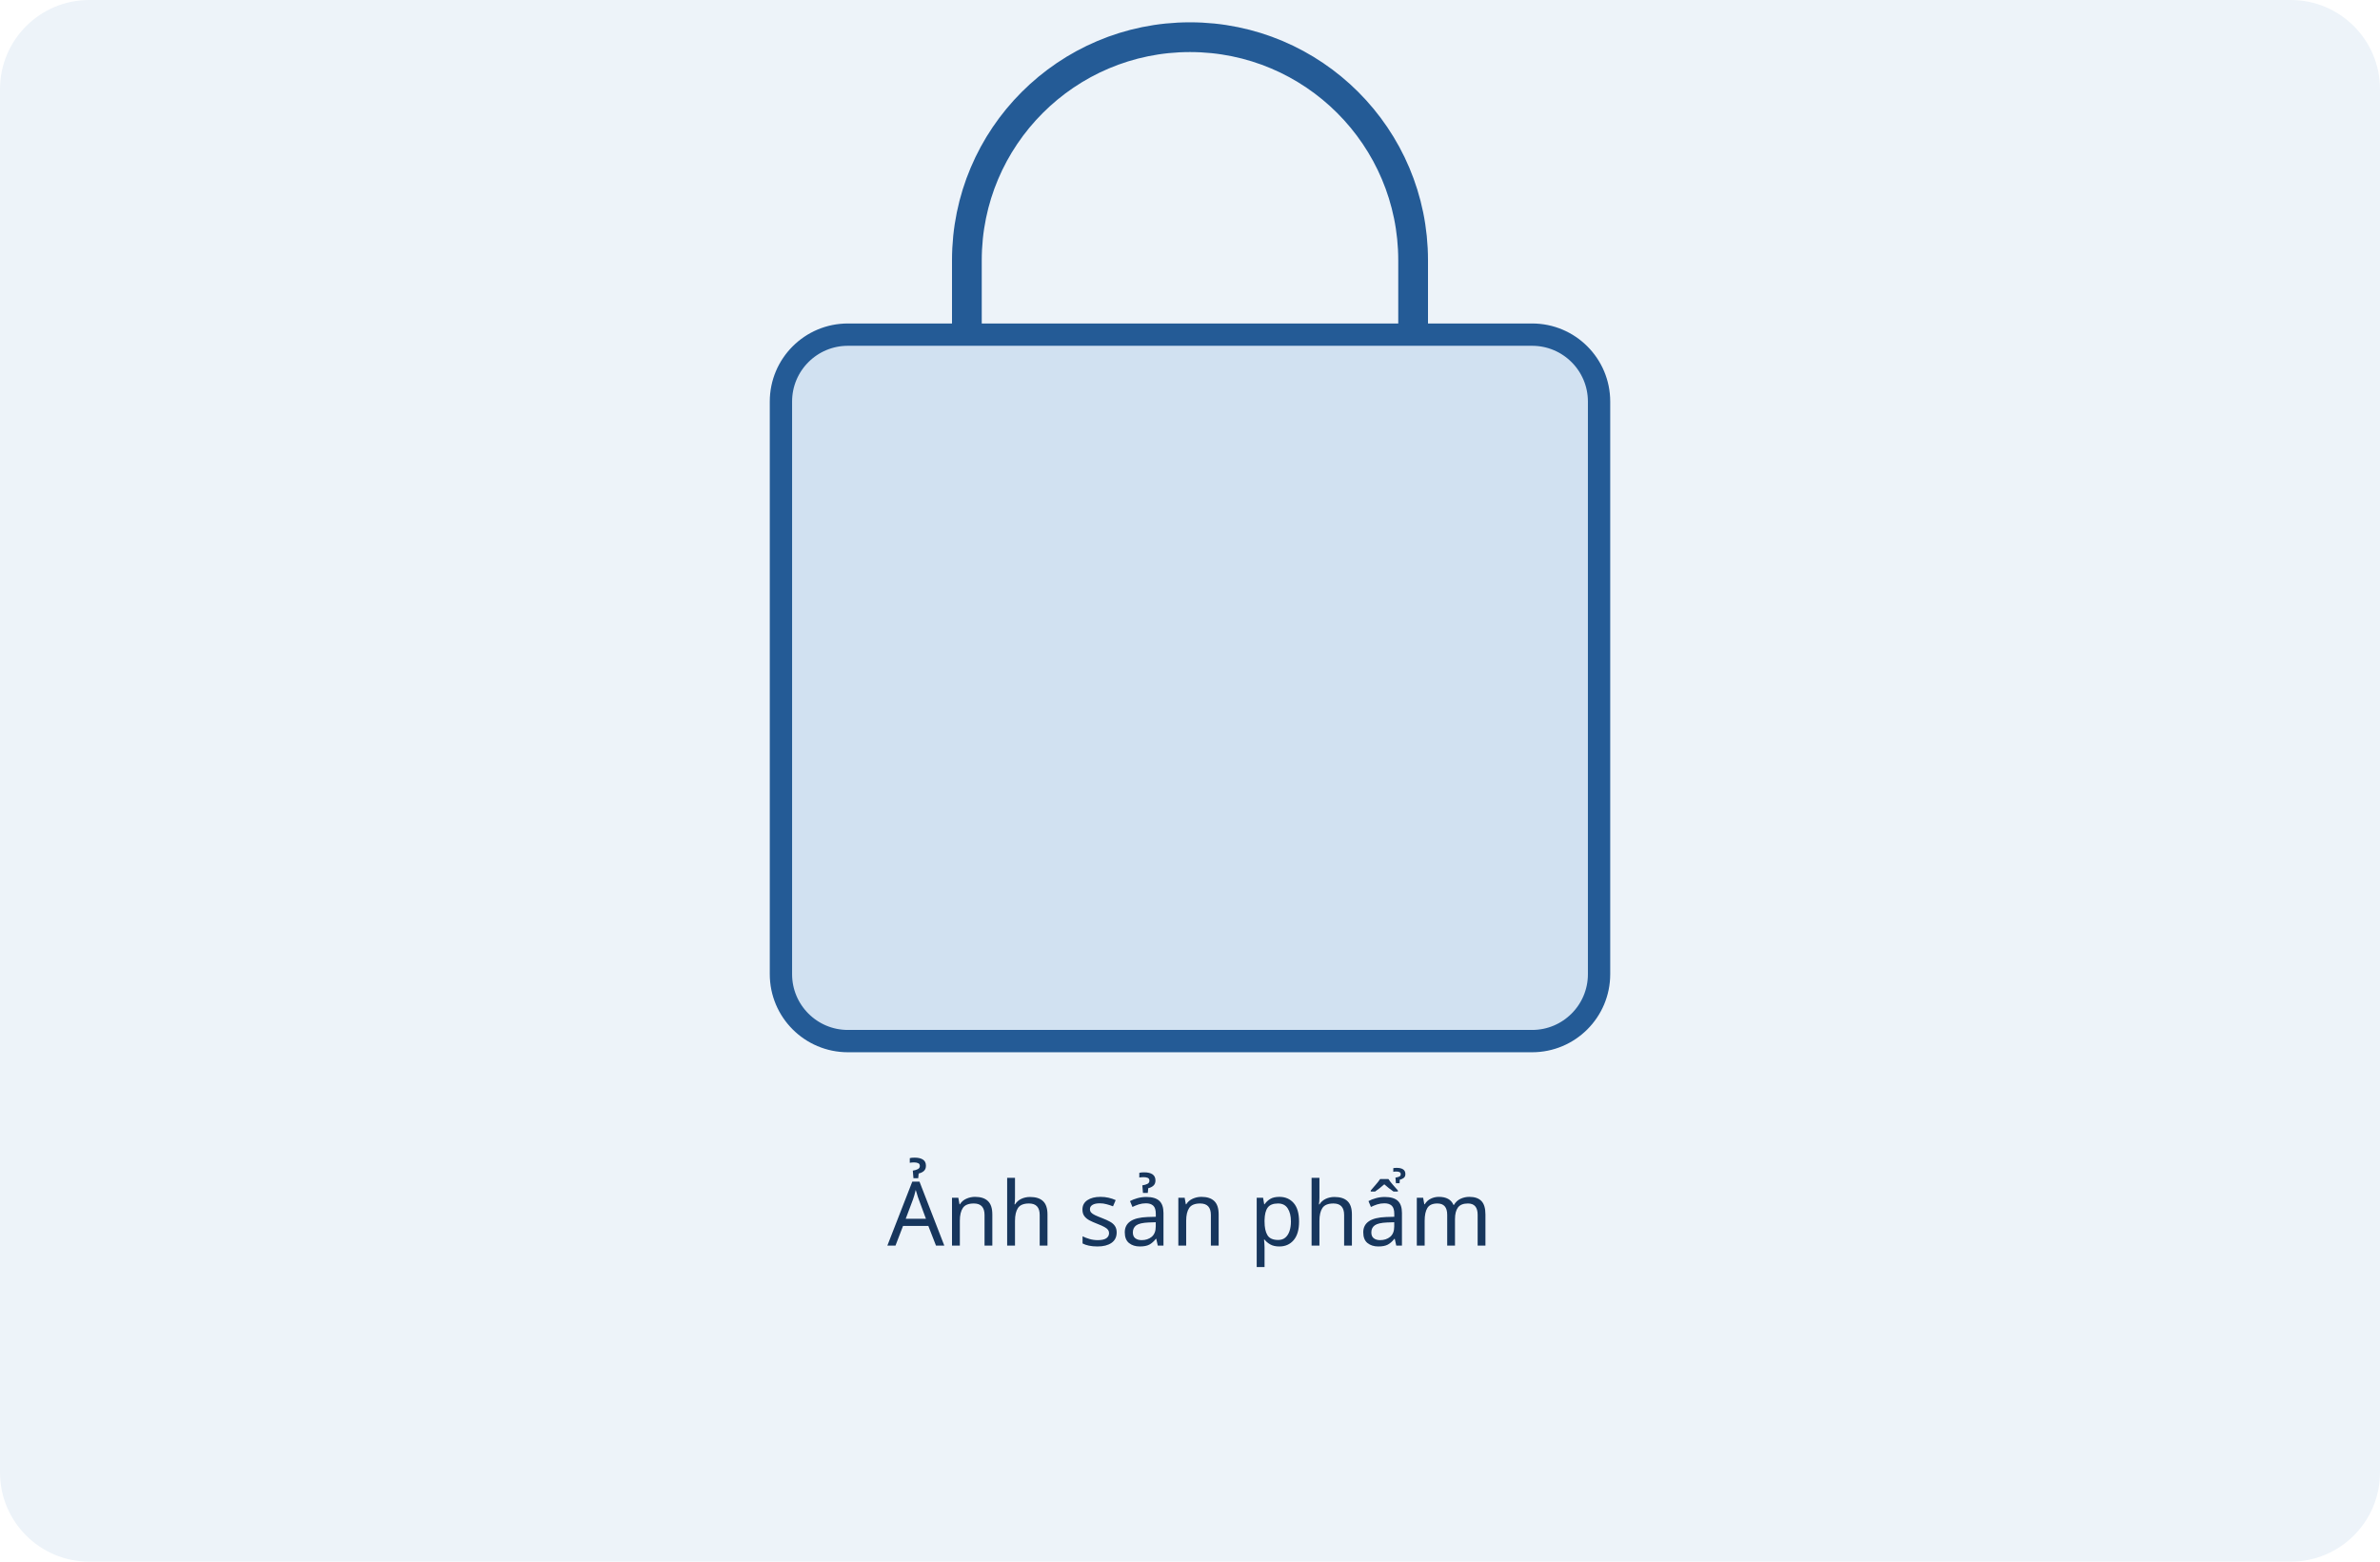
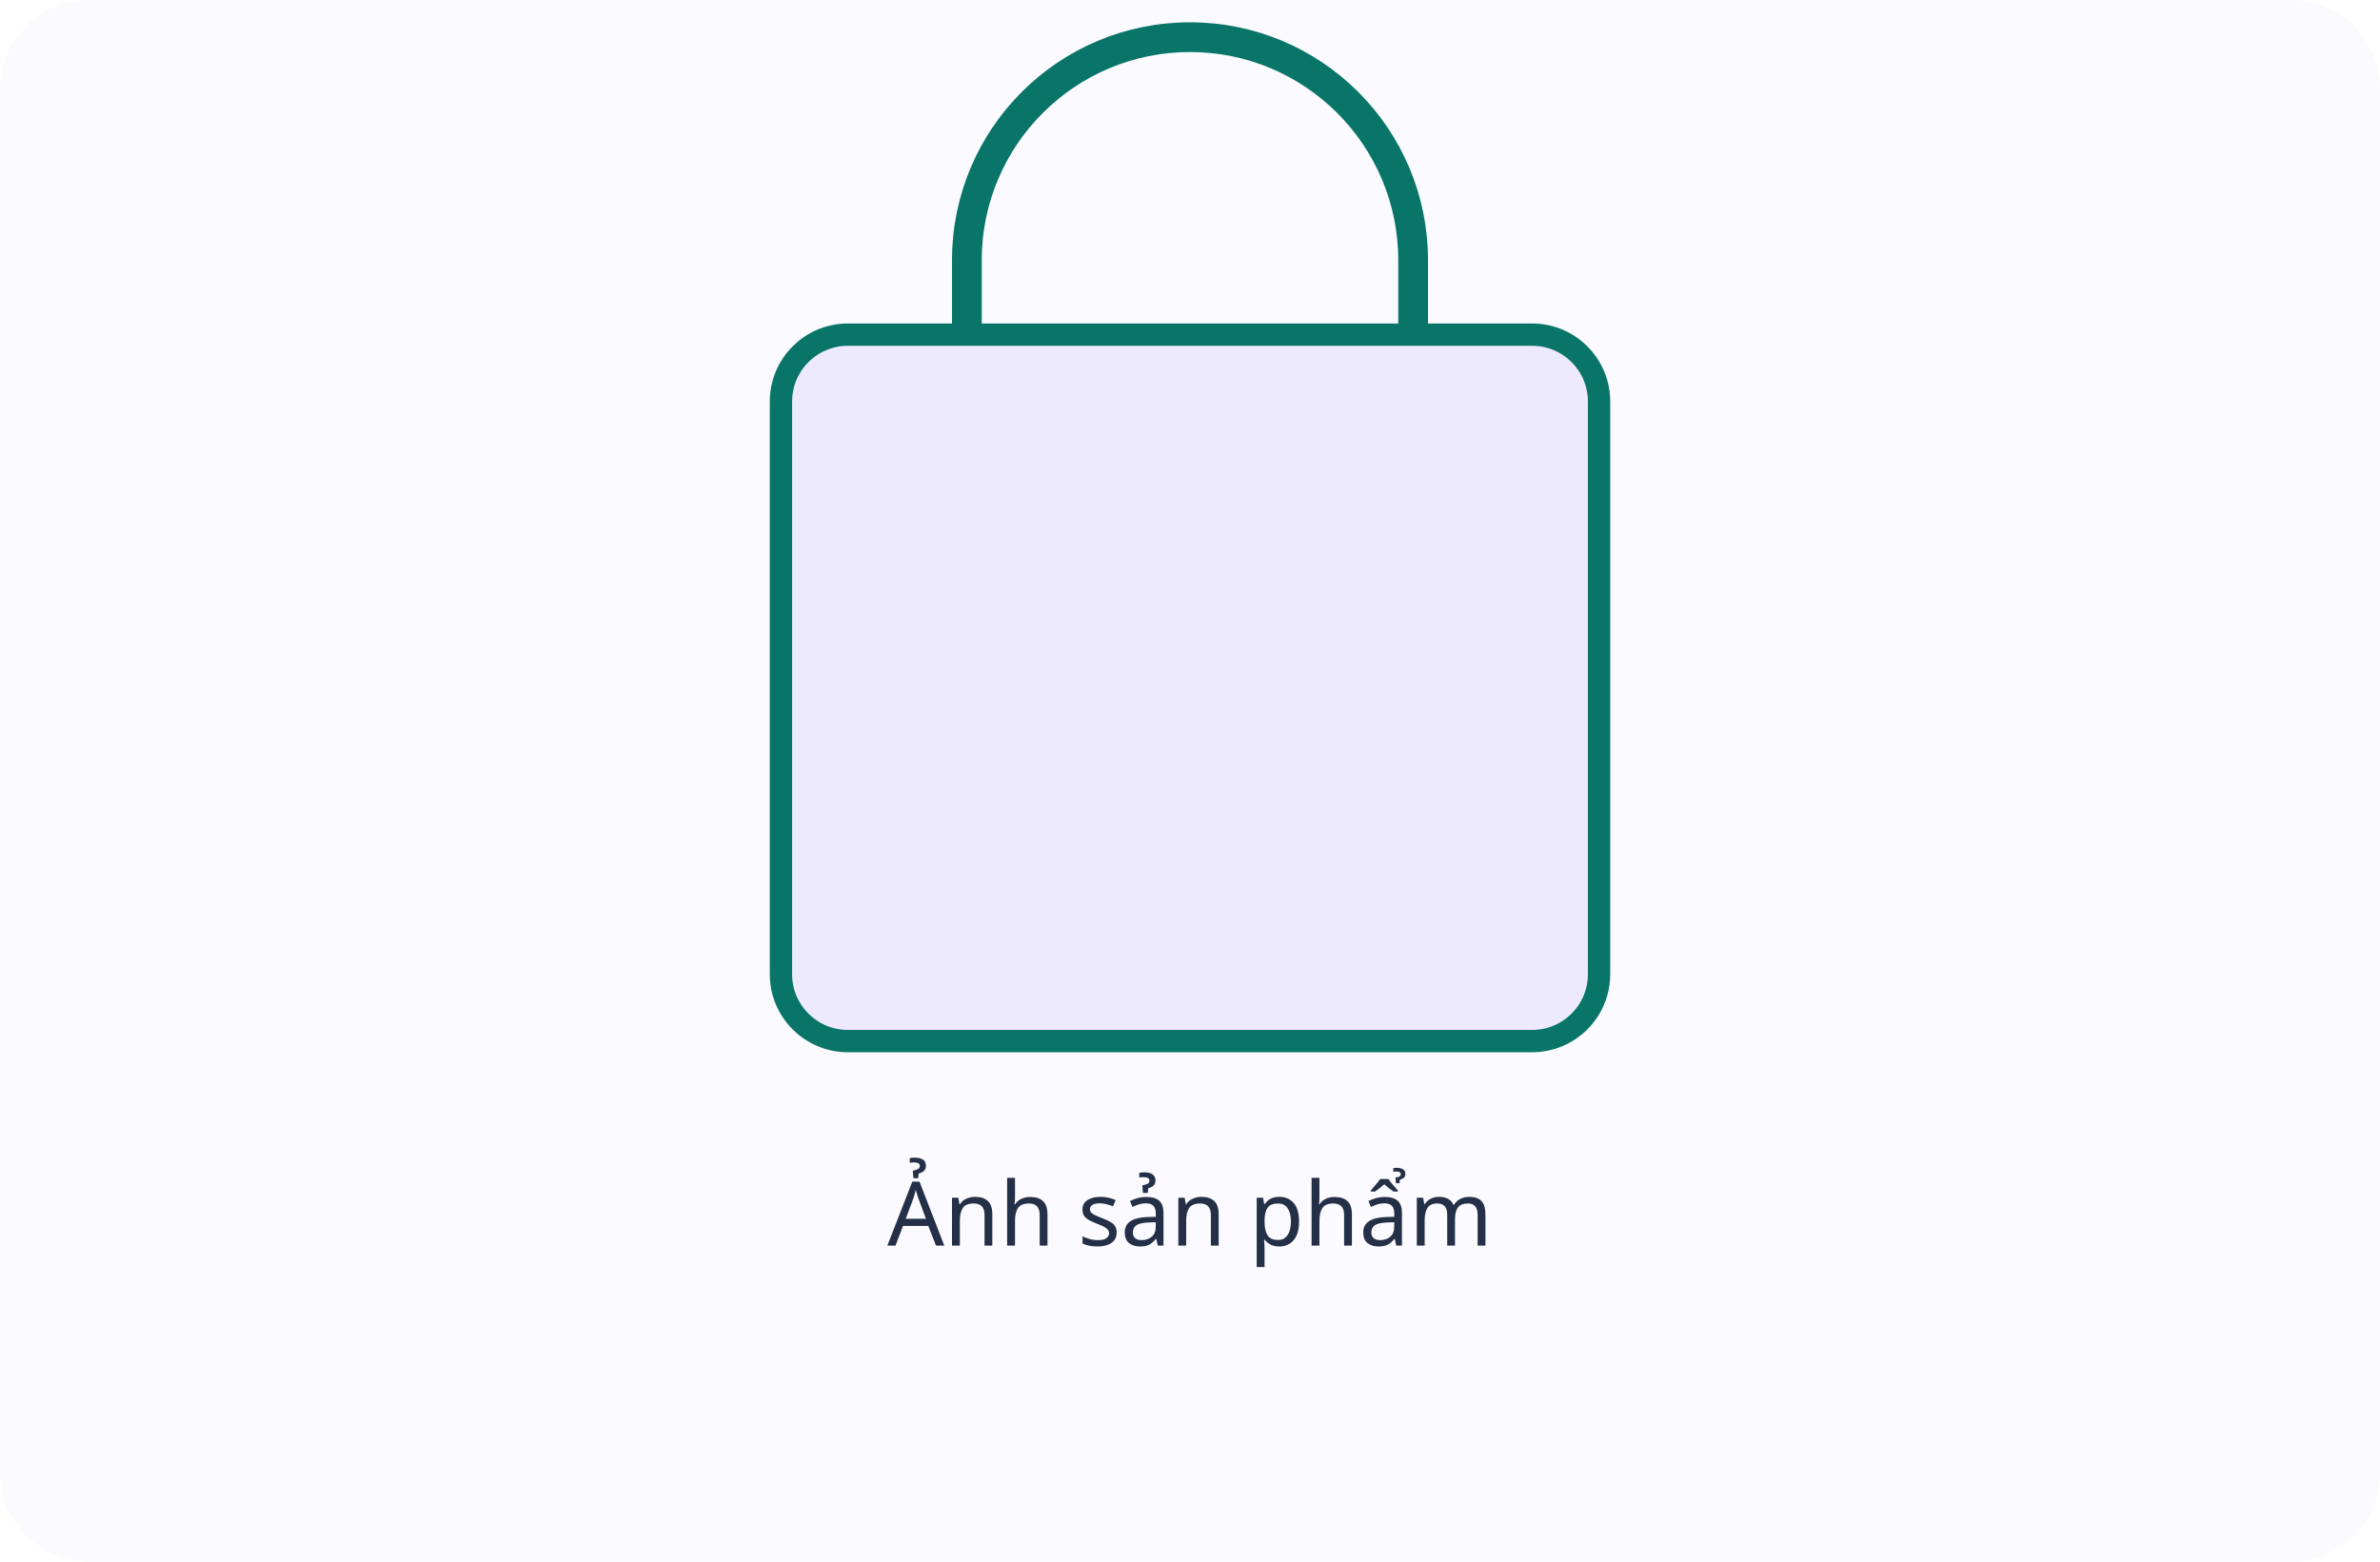
<svg xmlns="http://www.w3.org/2000/svg" width="640" height="420" viewBox="0 0 640 420">
-   <rect width="640" height="420" rx="24" fill="#edf3f9" />
-   <rect x="210" y="90" width="220" height="190" rx="18" fill="#d1e1f1" stroke="#245b96" stroke-width="6" />
-   <path d="M260 90v-20a60 60 0 0 1 120 0v20" fill="none" stroke="#245b96" stroke-width="8" />
-   <text x="320" y="335" text-anchor="middle" font-family="sans-serif" font-size="24" fill="#17365d">Ảnh sản phẩm</text>
+   <rect width="640" height="420" rx="24" fill="#FAFAFF" />
+   <rect x="210" y="90" width="220" height="190" rx="18" fill="#EDE9FE" stroke="#087568" stroke-width="6" />
+   <path d="M260 90v-20a60 60 0 0 1 120 0v20" fill="none" stroke="#087568" stroke-width="8" />
+   <text x="320" y="335" text-anchor="middle" font-family="sans-serif" font-size="24" fill="#243047">Ảnh sản phẩm</text>
</svg>
